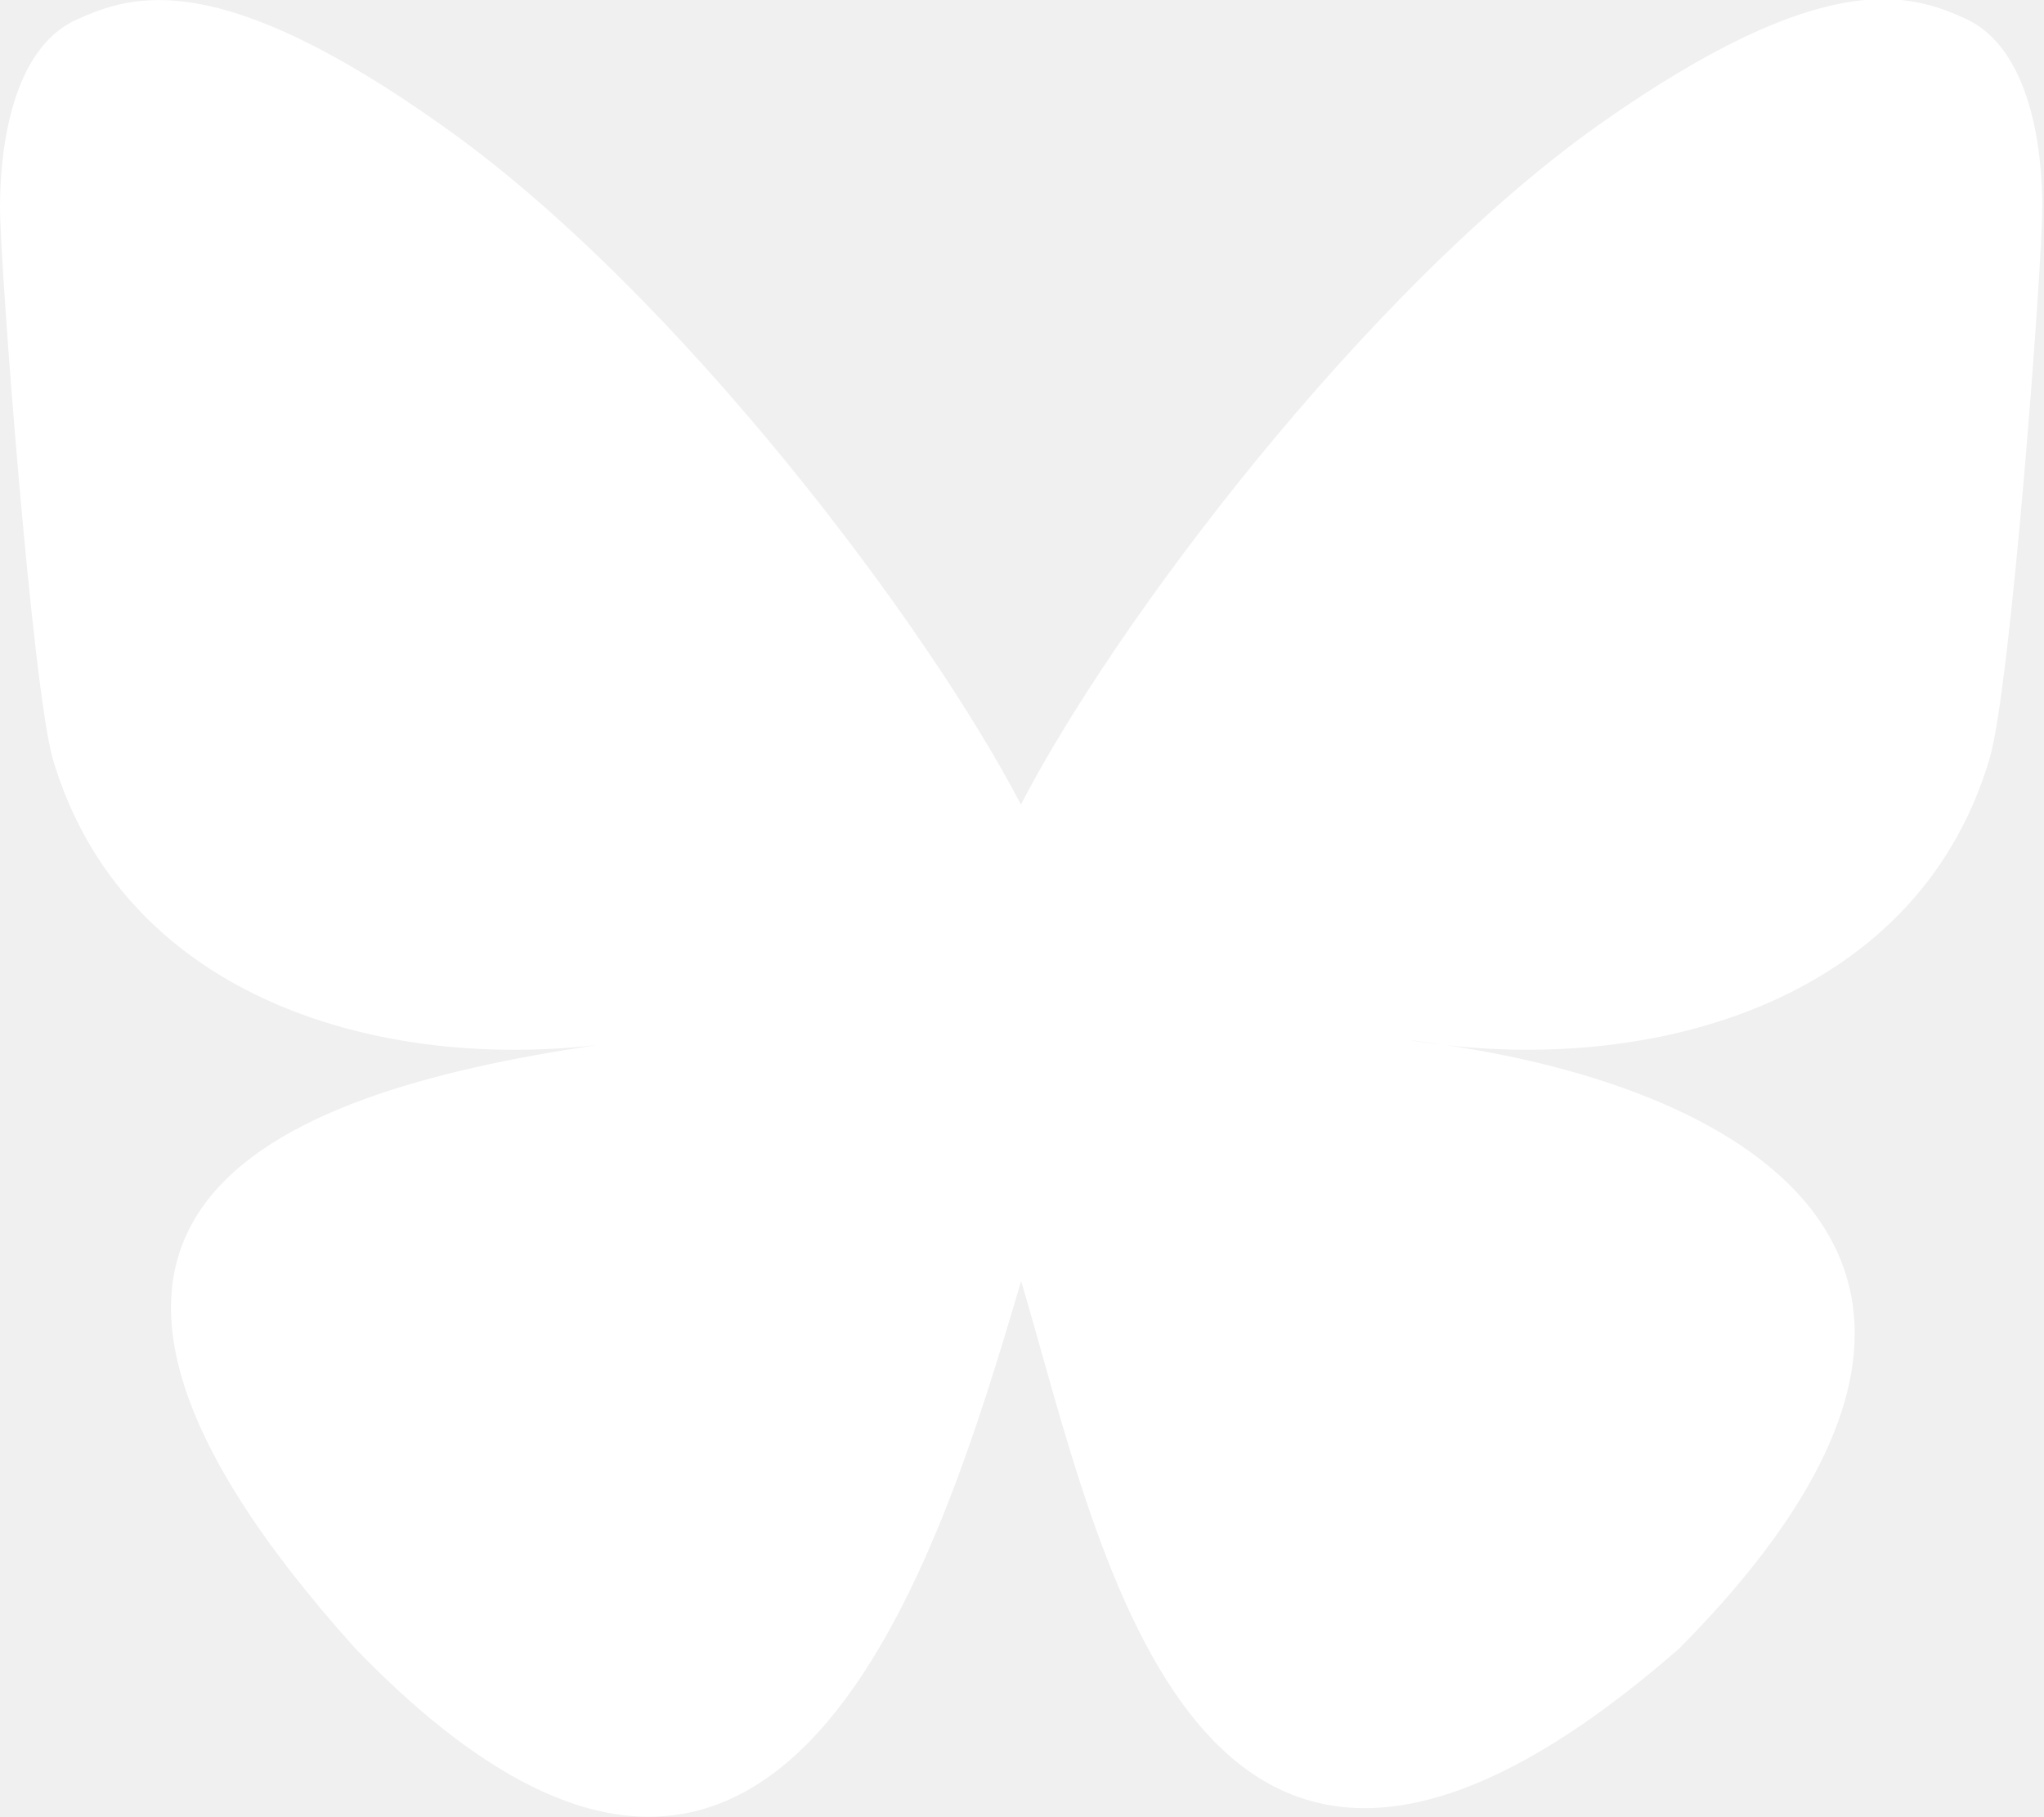
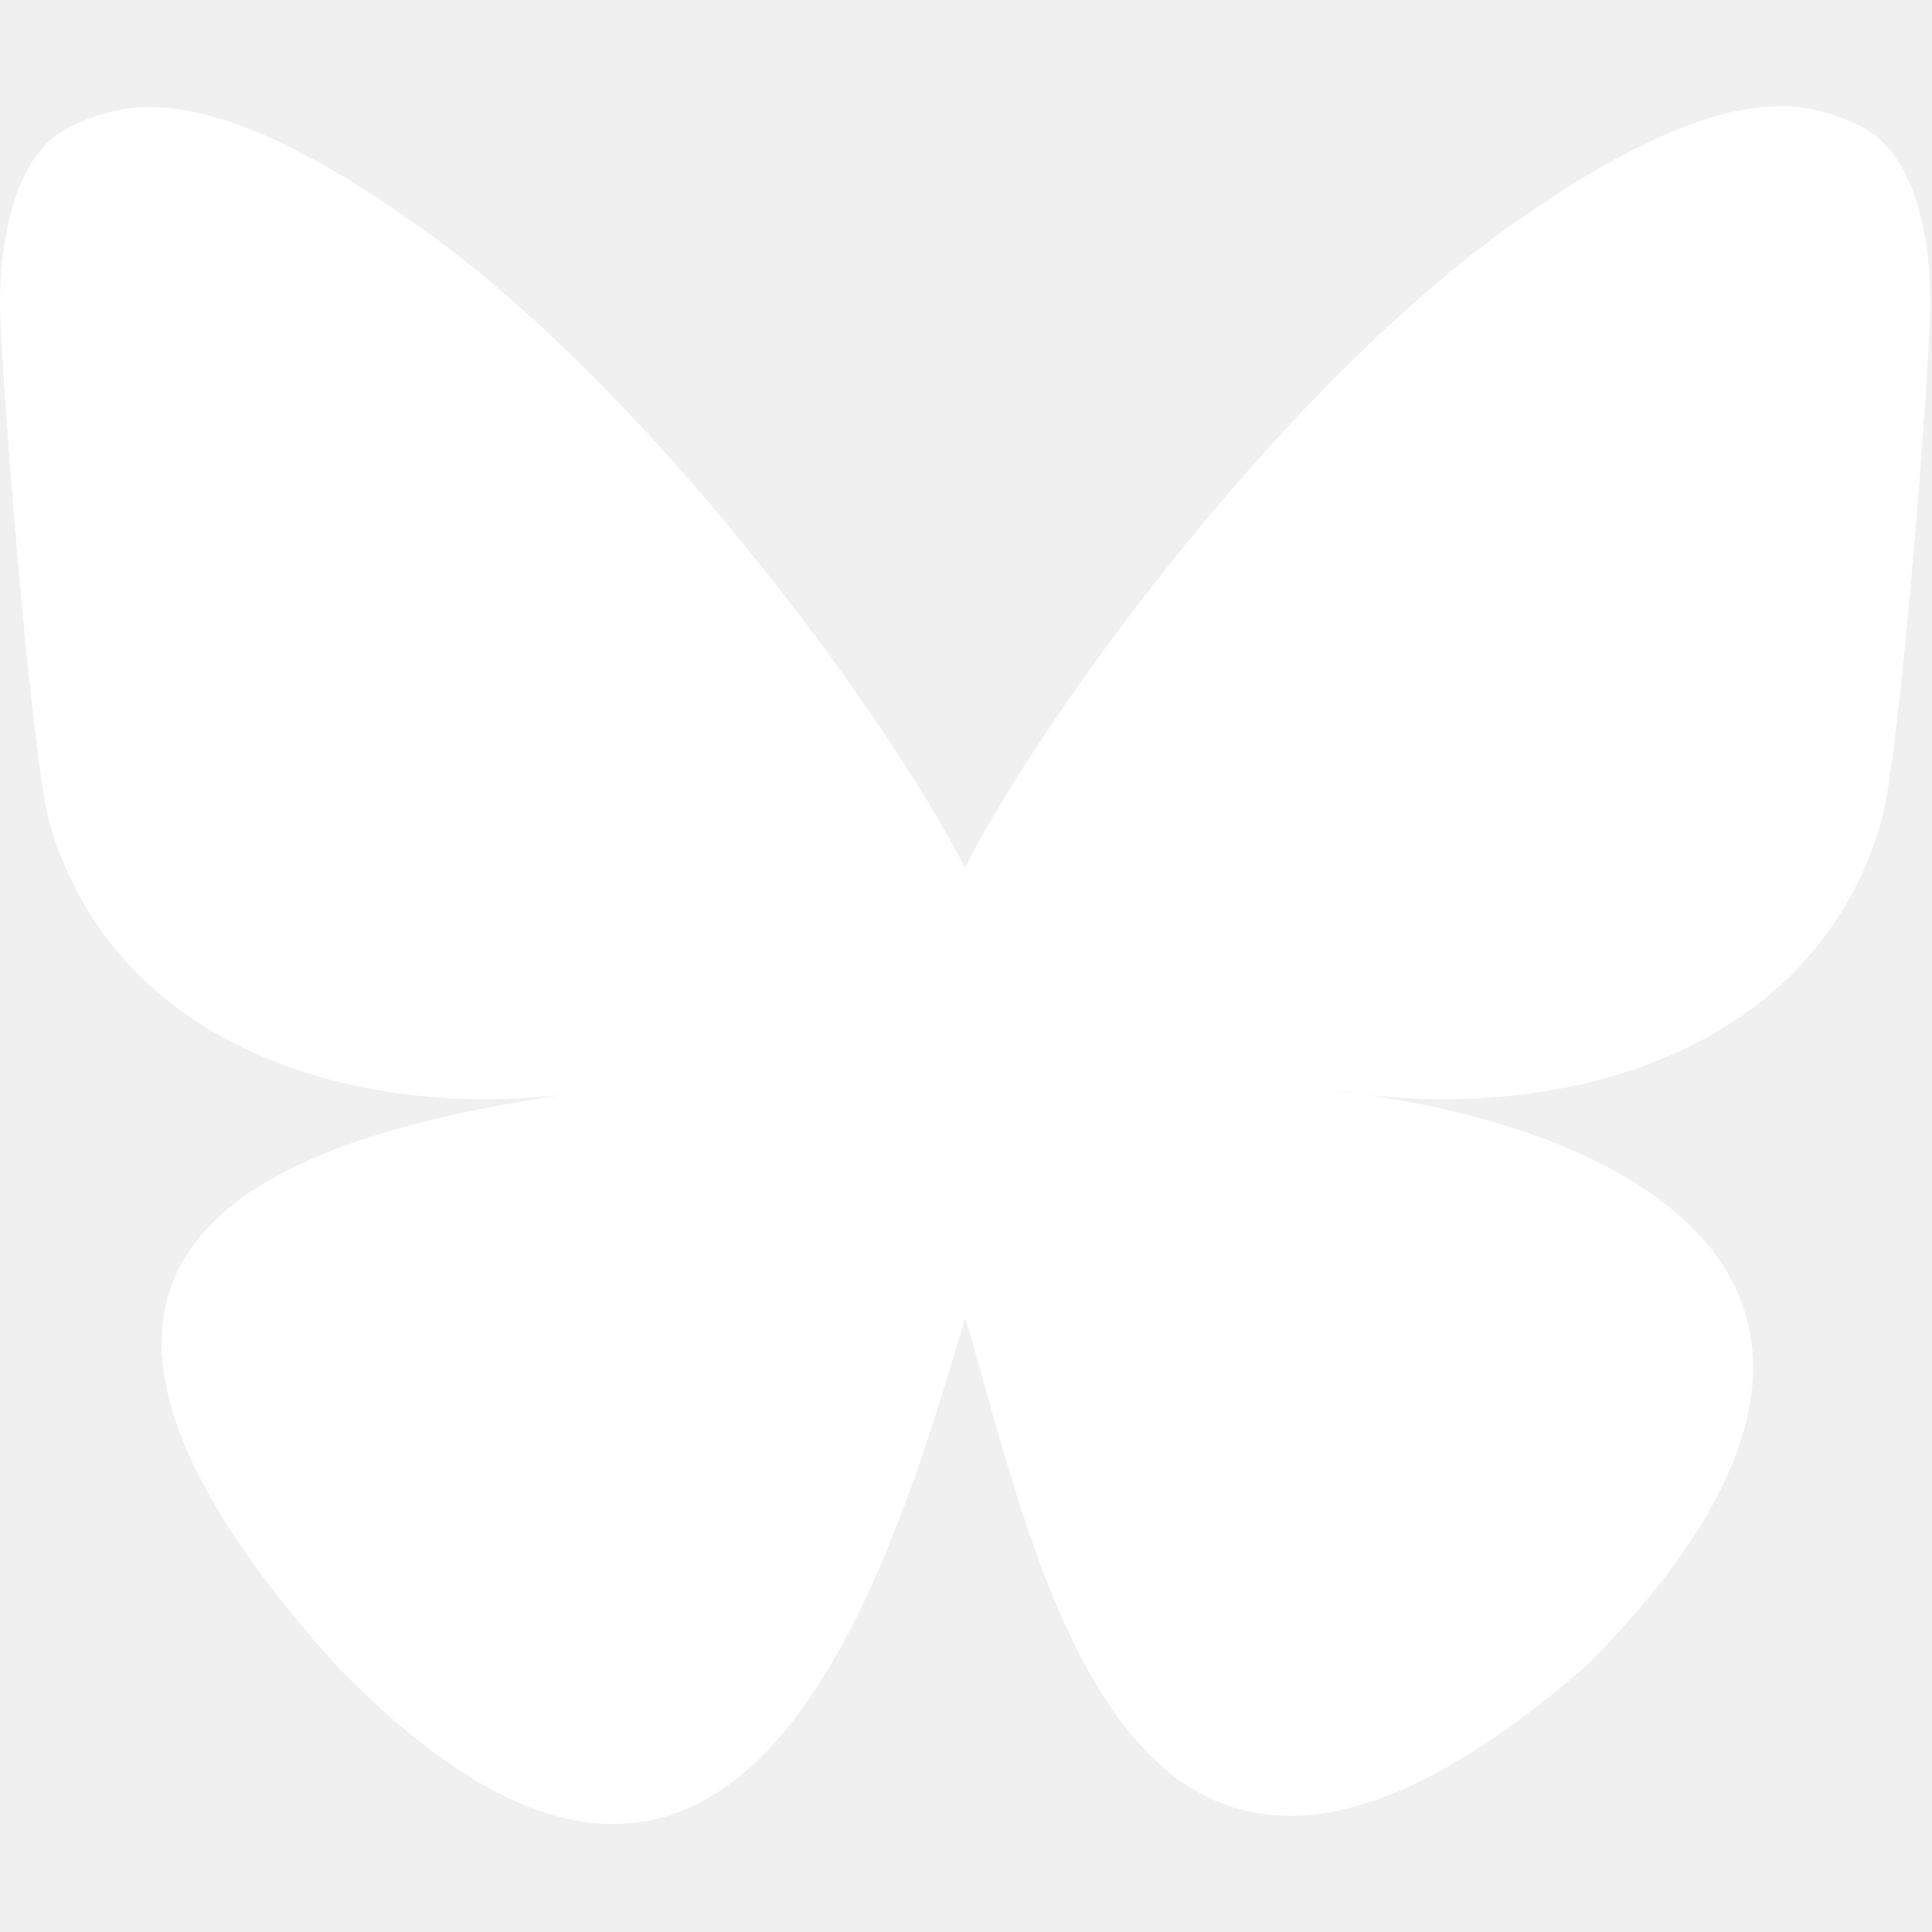
- <svg xmlns="http://www.w3.org/2000/svg" id="Layer_1" version="1.1" viewBox="0 0 24 21.33">
-   <defs>
-     <style>
-       .st0 {
-         fill: #fff;
-       }
-     </style>
-   </defs>
-   <path class="st0" d="M12,9.47c-1.09-2.11-4.05-6.05-6.8-7.99C2.57-.39,1.56-.07.9.23.14.57,0,1.75,0,2.43s.38,5.65.62,6.48c.81,2.74,3.71,3.66,6.38,3.36.14-.02.28-.04.41-.06-.14.02-.28.04-.41.06-3.91.58-7.39,2.01-2.83,7.08,5.01,5.19,6.87-1.11,7.82-4.31.95,3.19,2.05,9.27,7.73,4.31,4.27-4.31,1.17-6.5-2.74-7.08-.14-.02-.28-.03-.42-.06.14.02.28.04.42.06,2.67.3,5.57-.63,6.38-3.36.25-.83.62-5.79.62-6.48s-.14-1.86-.9-2.21c-.66-.3-1.66-.62-4.3,1.24-2.75,1.95-5.71,5.88-6.8,8h.02Z" />
+ <svg xmlns="http://www.w3.org/2000/svg" viewBox="0 0 24 24">
+   <path fill="#FFFFFF" d="M12,9.47c-1.09-2.11-4.05-6.05-6.8-7.99C2.57-.39,1.56-.07.9.23.14.57,0,1.75,0,2.43s.38,5.65.62,6.48        c.81,2.74,3.71,3.66,6.38,3.36.14-.02.28-.04.41-.06-.14.02-.28.04-.41.06-3.91.58-7.39,2.01-2.83,7.08        c5.01,5.19,6.87-1.11,7.82-4.31.95,3.19,2.05,9.27,7.73,4.31c4.27-4.31,1.17-6.5-2.74-7.08        c-.14-.02-.28-.03-.42-.06.14.02.28.04.42.06,2.67.3,5.57-.63,6.38-3.36c.25-.83.62-5.79.62-6.48        s-.14-1.86-.9-2.21c-.66-.3-1.66-.62-4.3,1.24c-2.75,1.95-5.71,5.88-6.8,8H12Z" transform="translate(0,1.33)" />
</svg>
